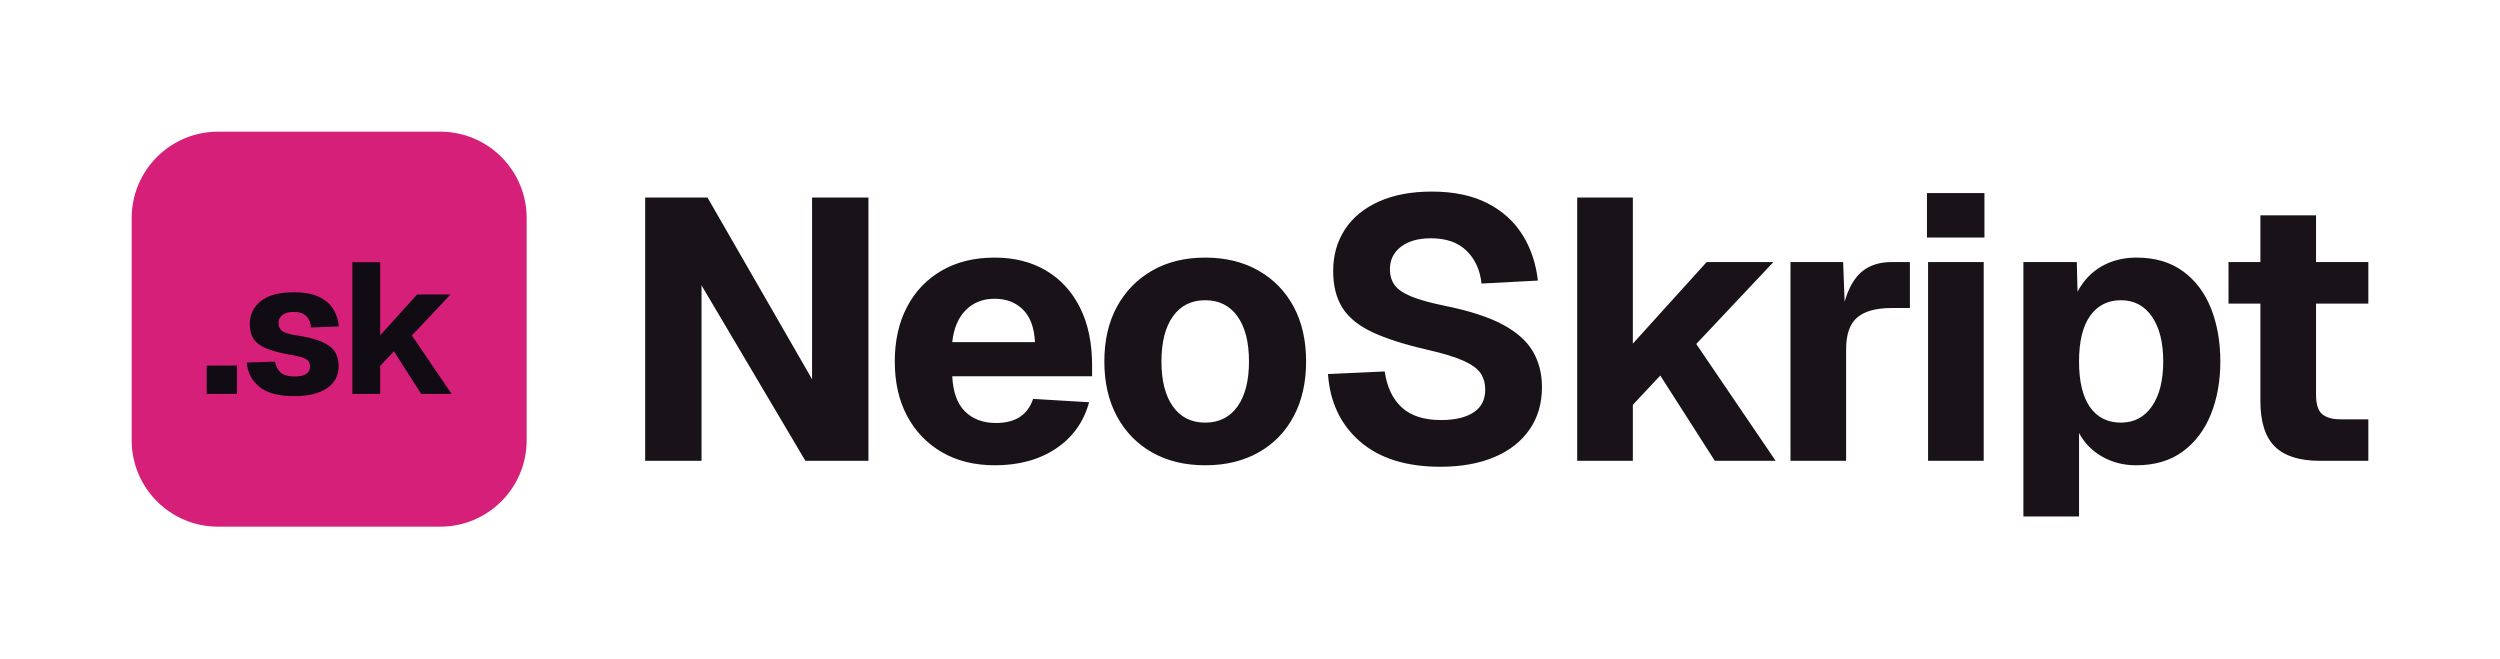
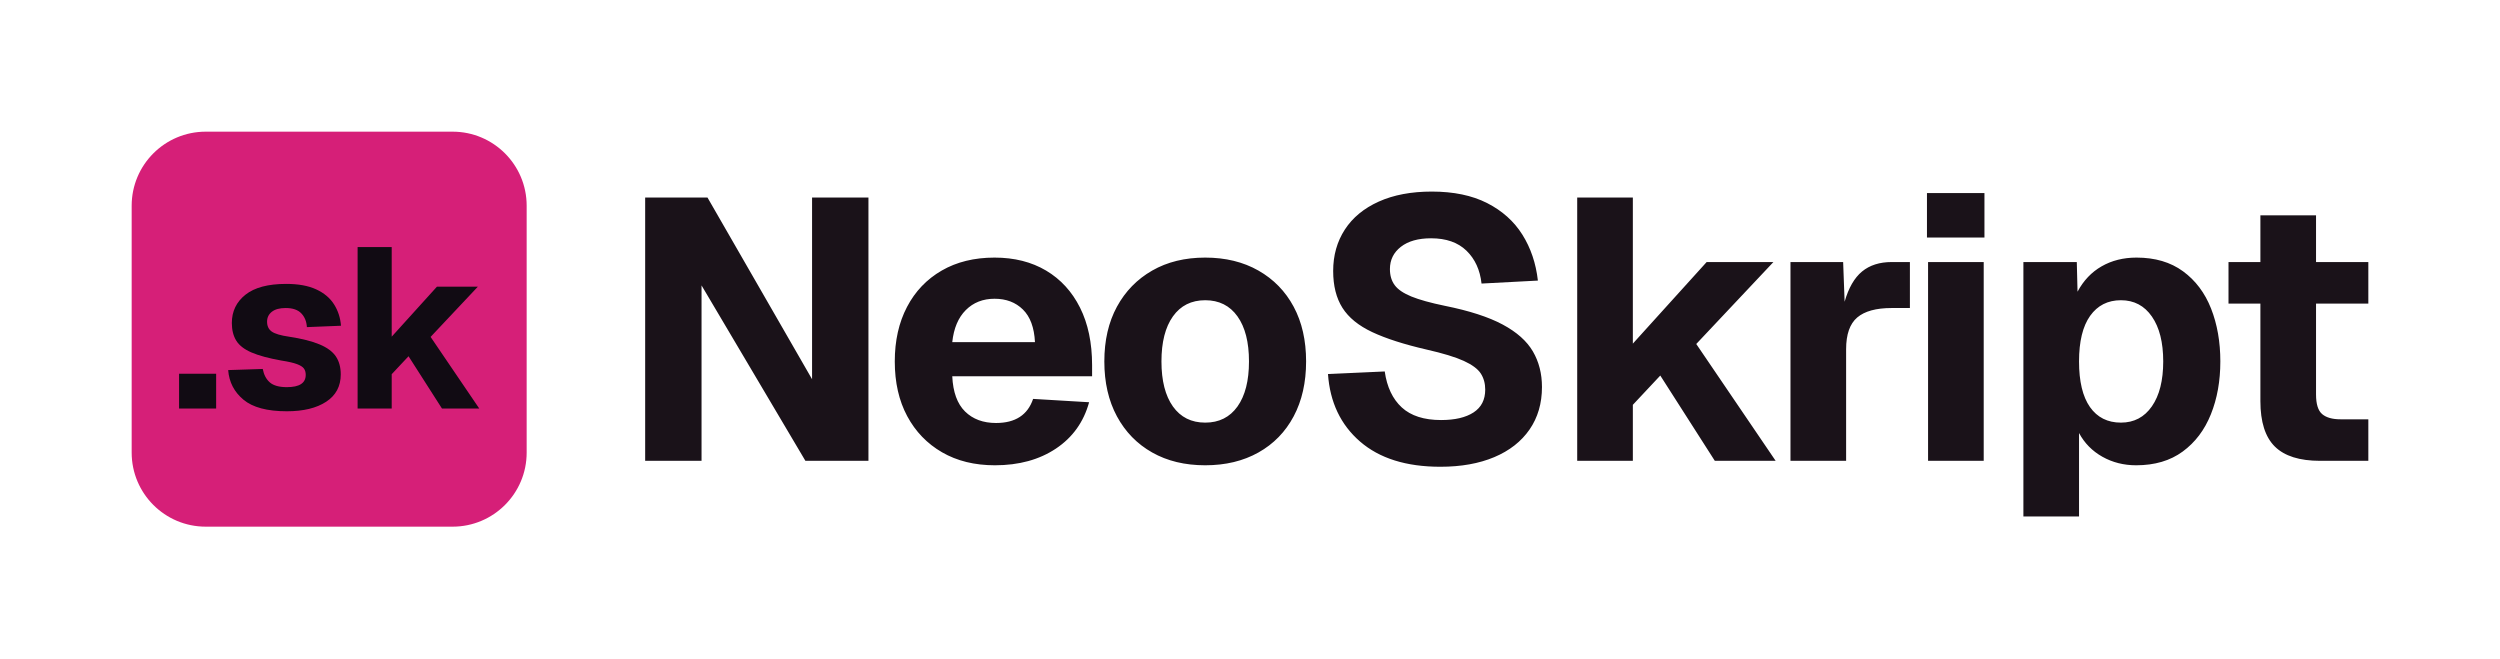
<svg xmlns="http://www.w3.org/2000/svg" width="949.37" height="250" viewBox="0 0 949.37 250">
-   <rect x="50" y="50" width="150" height="150" rx="32.81" fill="#D61F78" />
-   <path transform="translate(0 149.59)" d="M89.98 0L78.5 0L78.5 -10.78L89.98 -10.78L89.98 0M111.9 0.85L111.9 0.85Q102.74 0.85 98.44 -2.75Q94.14 -6.34 93.72 -11.91L93.72 -11.91L104.43 -12.26Q104.92 -9.58 106.61 -8.1Q108.3 -6.62 111.9 -6.62L111.9 -6.62Q117.74 -6.62 117.74 -10.43L117.74 -10.43Q117.74 -11.63 117.18 -12.4Q116.62 -13.17 115 -13.77Q113.38 -14.37 110.2 -14.87L110.2 -14.87Q104.29 -15.92 100.94 -17.37Q97.59 -18.81 96.22 -21.03Q94.85 -23.25 94.85 -26.49L94.85 -26.49Q94.85 -31.92 99.07 -35.26Q103.3 -38.61 111.68 -38.61L111.68 -38.61Q117.32 -38.61 120.98 -36.92Q124.65 -35.23 126.51 -32.27Q128.38 -29.31 128.66 -25.65L128.66 -25.65L118.1 -25.22Q117.95 -27.83 116.37 -29.49Q114.78 -31.14 111.54 -31.14L111.54 -31.14Q108.73 -31.14 107.25 -29.98Q105.77 -28.82 105.77 -26.91L105.77 -26.91Q105.77 -24.87 107.21 -23.85Q108.65 -22.83 112.53 -22.26L112.53 -22.26Q118.52 -21.35 122.04 -19.87Q125.56 -18.39 127.08 -16.13Q128.59 -13.88 128.59 -10.57L128.59 -10.57Q128.59 -5.07 124.08 -2.11Q119.58 0.85 111.9 0.85M144.38 0L133.81 0L133.81 -50.02L144.38 -50.02L144.38 -22.26L158.4 -37.76L171.08 -37.76L156.42 -22.19L171.5 0L159.95 0L149.59 -16.2L144.38 -10.64L144.38 0" fill="#110B13" />
+   <rect x="50" y="50" width="150" height="150" rx="28.13" fill="#D61F78" />
+   <path transform="translate(0 155.14)" d="M82.08 0L68 0L68 -13.21L82.08 -13.21L82.08 0M108.94 1.04L108.94 1.04Q97.71 1.04 92.44 -3.37Q87.17 -7.77 86.65 -14.6L86.65 -14.6L99.78 -15.03Q100.39 -11.75 102.46 -9.93Q104.53 -8.12 108.94 -8.12L108.94 -8.12Q116.1 -8.12 116.1 -12.78L116.1 -12.78Q116.1 -14.25 115.41 -15.2Q114.72 -16.15 112.74 -16.88Q110.75 -17.62 106.86 -18.22L106.86 -18.22Q99.61 -19.52 95.51 -21.29Q91.4 -23.06 89.72 -25.78Q88.04 -28.5 88.04 -32.47L88.04 -32.47Q88.04 -39.12 93.22 -43.23Q98.4 -47.33 108.68 -47.33L108.68 -47.33Q115.59 -47.33 120.08 -45.25Q124.57 -43.18 126.86 -39.55Q129.15 -35.93 129.49 -31.44L129.49 -31.44L116.54 -30.92Q116.36 -34.11 114.42 -36.14Q112.48 -38.17 108.5 -38.17L108.5 -38.17Q105.05 -38.17 103.24 -36.75Q101.42 -35.32 101.42 -32.99L101.42 -32.99Q101.42 -30.49 103.19 -29.23Q104.96 -27.98 109.71 -27.29L109.71 -27.29Q117.05 -26.17 121.37 -24.35Q125.69 -22.54 127.55 -19.78Q129.4 -17.01 129.4 -12.95L129.4 -12.95Q129.4 -6.22 123.88 -2.59Q118.35 1.04 108.94 1.04M148.75 0L135.8 0L135.8 -61.32L148.75 -61.32L148.75 -27.29L165.94 -46.29L181.48 -46.29L163.52 -27.2L182 0L167.84 0L155.14 -19.86L148.75 -13.04L148.75 0" fill="#110B13" />
  <path d="M266.41 175L245 175L245 75L268.66 75L308.38 144.01L308.38 75L329.79 75L329.79 175L305.85 175L266.41 108.38L266.41 175M377.82 176.69L377.82 176.69Q366.27 176.69 357.75 171.76Q349.23 166.83 344.51 158.03Q339.79 149.23 339.79 137.25L339.79 137.25Q339.79 125.42 344.44 116.55Q349.08 107.68 357.61 102.75Q366.13 97.82 377.68 97.82L377.68 97.82Q388.94 97.82 397.25 102.75Q405.56 107.68 410.14 116.83Q414.72 125.99 414.72 138.66L414.72 138.66L414.72 142.89L361.62 142.89Q362.04 151.9 366.48 156.27Q370.92 160.63 378.24 160.63L378.24 160.63Q389.23 160.63 392.32 151.48L392.32 151.48L413.59 152.75Q410.49 164.01 400.99 170.35Q391.48 176.69 377.82 176.69M361.62 129.93L361.62 129.93L393.03 129.93Q392.61 121.62 388.45 117.54Q384.3 113.45 377.68 113.45L377.68 113.45Q371.06 113.45 366.76 117.75Q362.46 122.04 361.62 129.93M457.68 176.69L457.68 176.69Q446.13 176.69 437.54 171.83Q428.94 166.97 424.15 158.1Q419.37 149.23 419.37 137.25L419.37 137.25Q419.37 125.28 424.15 116.48Q428.94 107.68 437.54 102.75Q446.13 97.82 457.68 97.82L457.68 97.82Q469.23 97.82 477.89 102.75Q486.55 107.68 491.27 116.48Q495.99 125.28 495.99 137.25L495.99 137.25Q495.99 149.23 491.27 158.1Q486.55 166.97 477.89 171.83Q469.23 176.69 457.68 176.69M457.68 160.49L457.68 160.49Q465.56 160.49 469.93 154.37Q474.3 148.24 474.3 137.25L474.3 137.25Q474.3 126.27 469.93 120.14Q465.56 114.01 457.68 114.01L457.68 114.01Q449.79 114.01 445.42 120.14Q441.06 126.27 441.06 137.25L441.06 137.25Q441.06 148.24 445.42 154.37Q449.79 160.49 457.68 160.49M546.97 177.25L546.97 177.25Q527.54 177.25 516.48 167.68Q505.42 158.1 504.3 142.04L504.3 142.04L525.85 141.06Q527.11 149.93 532.32 154.72Q537.54 159.51 547.25 159.51L547.25 159.51Q555.14 159.51 559.58 156.62Q564.01 153.73 564.01 147.96L564.01 147.96Q564.01 144.44 562.32 141.83Q560.63 139.23 555.85 137.04Q551.06 134.86 541.76 132.75L541.76 132.75Q528.94 129.79 521.13 126.13Q513.31 122.46 509.79 116.9Q506.27 111.34 506.27 102.89L506.27 102.89Q506.27 94.01 510.7 87.18Q515.14 80.35 523.59 76.55Q532.04 72.75 543.73 72.75L543.73 72.75Q556.13 72.75 564.72 77.11Q573.31 81.48 578.1 89.08Q582.89 96.69 584.01 106.55L584.01 106.55L562.61 107.68Q561.76 99.93 556.9 95.21Q552.04 90.49 543.45 90.49L543.45 90.49Q536.13 90.49 531.97 93.73Q527.82 96.97 527.82 102.18L527.82 102.18Q527.82 105.85 529.65 108.31Q531.48 110.77 535.99 112.61Q540.49 114.44 548.66 116.13L548.66 116.13Q562.61 118.94 570.63 123.24Q578.66 127.54 582.11 133.45Q585.56 139.37 585.56 146.97L585.56 146.97Q585.56 156.27 580.85 163.1Q576.13 169.93 567.46 173.59Q558.8 177.25 546.97 177.25M620.07 175L598.94 175L598.94 75L620.07 75L620.07 130.49L648.1 99.51L673.45 99.51L644.15 130.63L674.3 175L651.2 175L630.49 142.61L620.07 153.73L620.07 175M701.06 175L679.93 175L679.93 99.51L699.93 99.51L700.49 114.58Q702.75 106.69 707.11 103.1Q711.48 99.51 718.38 99.51L718.38 99.51L725.28 99.51L725.28 116.97L718.38 116.97Q709.51 116.97 705.28 120.56Q701.06 124.15 701.06 132.61L701.06 132.61L701.06 175M753.31 175L732.18 175L732.18 99.51L753.31 99.51L753.31 175M753.59 90.21L731.76 90.21L731.76 73.31L753.59 73.31L753.59 90.21M789.51 196.13L768.38 196.13L768.38 99.51L788.66 99.51L788.94 110.77Q792.32 104.44 798.1 101.13Q803.87 97.82 811.34 97.82L811.34 97.82Q821.9 97.82 829.01 103.03Q836.13 108.24 839.65 117.18Q843.17 126.13 843.17 137.25L843.17 137.25Q843.17 148.38 839.58 157.32Q835.99 166.27 828.87 171.48Q821.76 176.69 811.2 176.69L811.2 176.69Q804.15 176.69 798.38 173.45Q792.61 170.21 789.51 164.44L789.51 164.44L789.51 196.13M805.42 160.49L805.42 160.49Q812.89 160.49 817.18 154.3Q821.48 148.1 821.48 137.25L821.48 137.25Q821.48 126.41 817.18 120.21Q812.89 114.01 805.42 114.01L805.42 114.01Q797.96 114.01 793.73 119.93Q789.51 125.85 789.51 137.25L789.51 137.25Q789.51 148.66 793.66 154.58Q797.82 160.49 805.42 160.49M899.37 175L881.06 175Q869.37 175 863.87 169.58Q858.38 164.15 858.38 152.32L858.38 152.32L858.38 115.28L846.27 115.28L846.27 99.51L858.38 99.51L858.38 81.76L879.51 81.76L879.51 99.51L899.37 99.51L899.37 115.28L879.51 115.28L879.51 149.79Q879.51 155.28 881.83 157.25Q884.15 159.23 888.8 159.23L888.8 159.23L899.37 159.23L899.37 175" fill="#1A1219" />
</svg>
